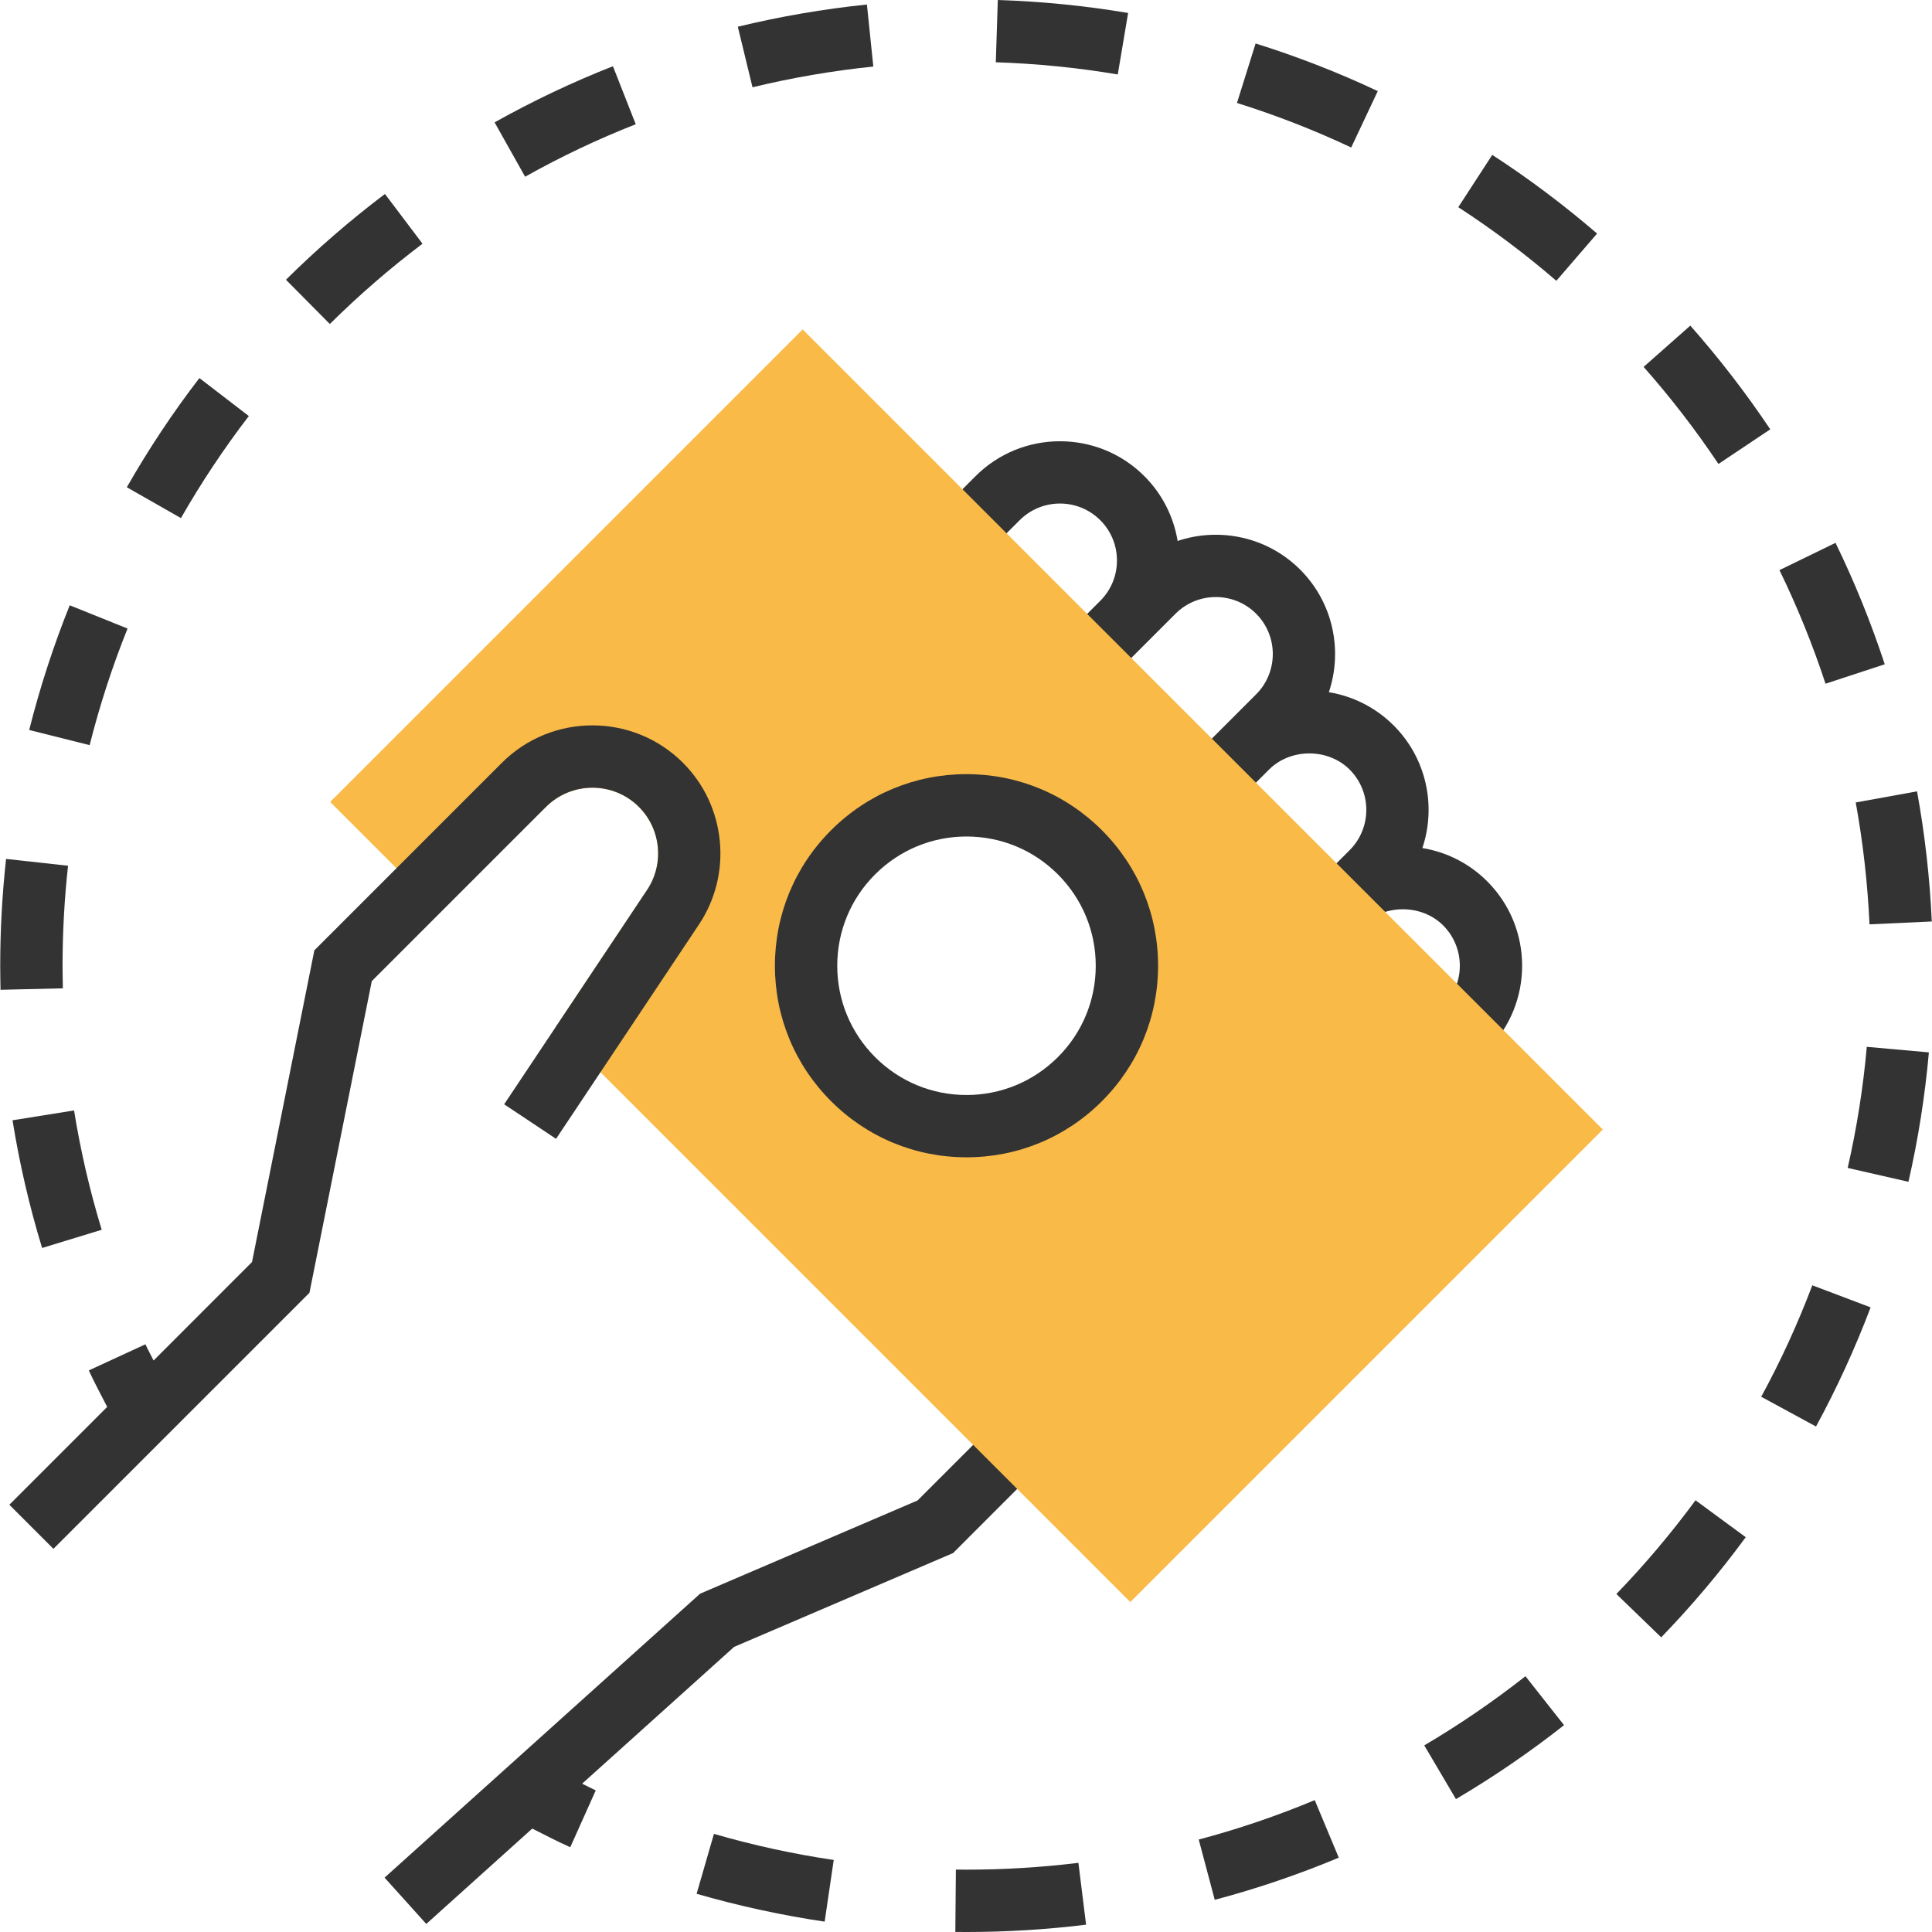
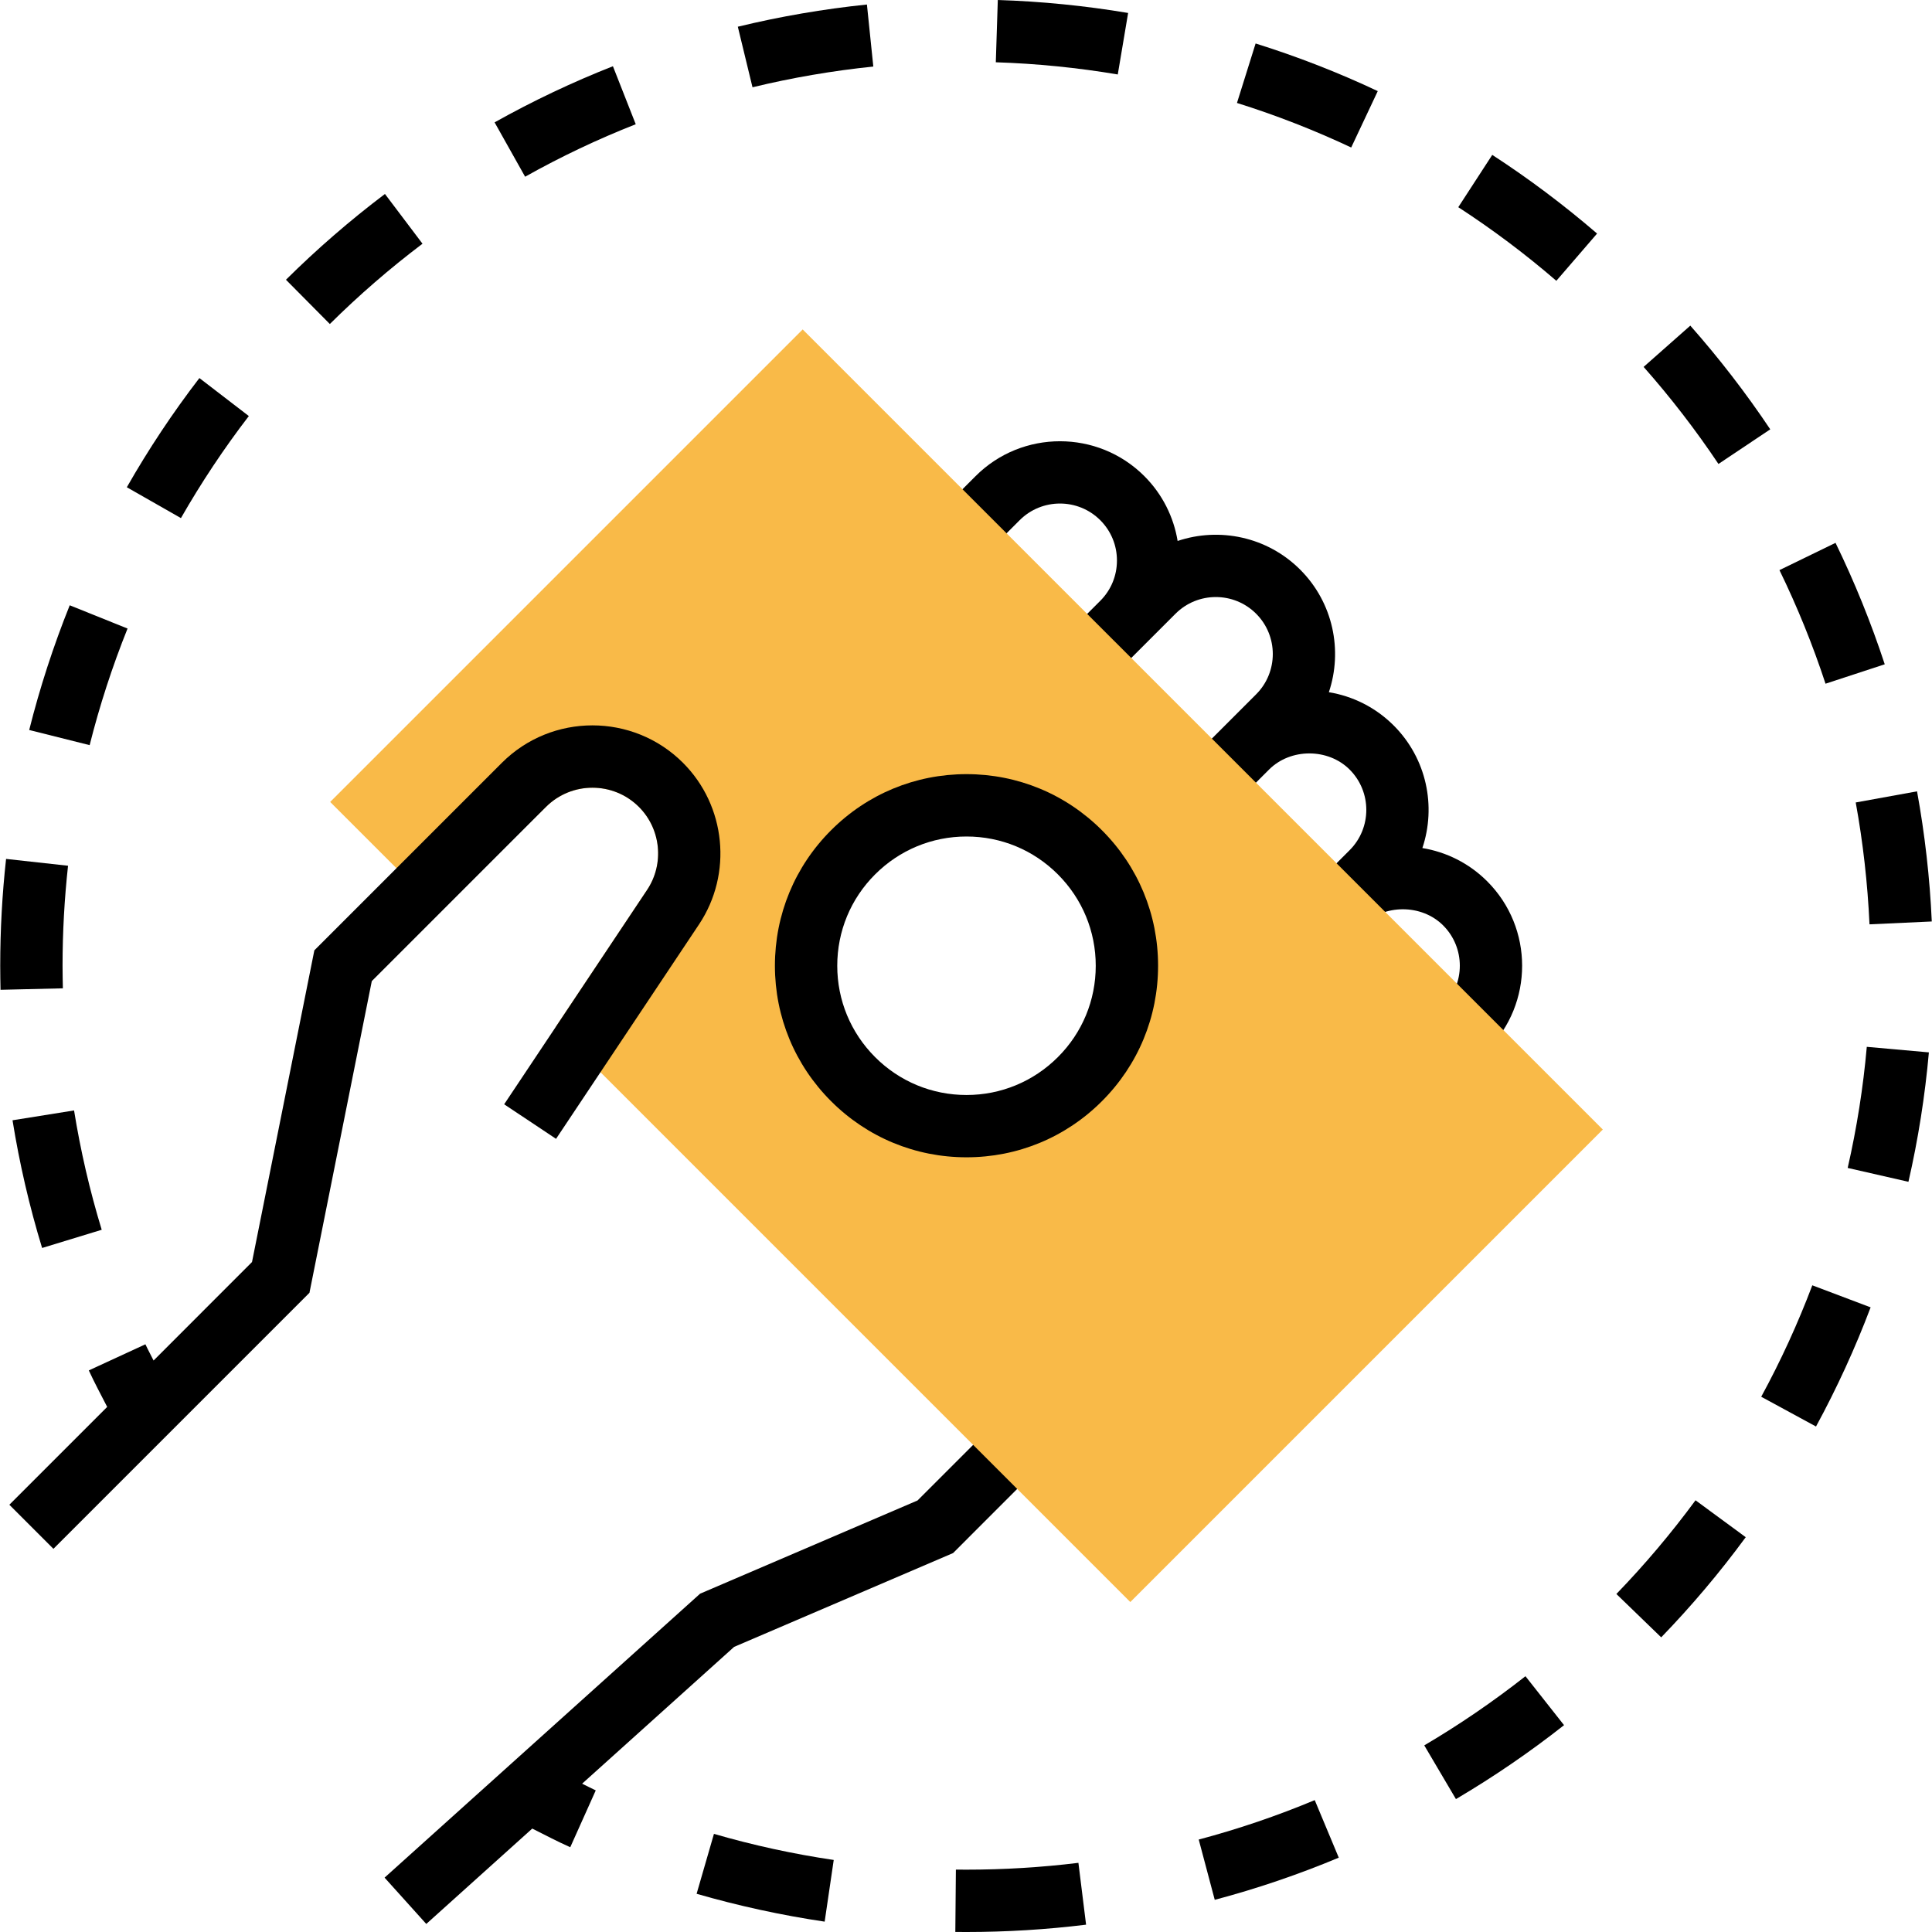
<svg xmlns="http://www.w3.org/2000/svg" version="1.1" id="Layer_1" x="0px" y="0px" viewBox="0 0 300.078 300.078" style="enable-background:new 0 0 300.078 300.078;" xml:space="preserve">
  <g>
    <g>
-       <path style="fill:#333333;" d="M230.997,163.103l-6.846-6.846c3.452-3.452,3.452-9.068,0-12.52c-3.345-3.345-9.174-3.345-12.52,0    l-6.846-6.846l4.841-4.841c3.452-3.452,3.452-9.068,0-12.52c-3.345-3.345-9.174-3.345-12.52,0l-4.841,4.841l-6.846-6.846    l9.683-9.683c3.452-3.452,3.452-9.068,0-12.52s-9.068-3.452-12.52,0l-9.683,9.683l-6.846-6.846l4.841-4.841    c1.675-1.675,2.59-3.897,2.59-6.26s-0.915-4.585-2.59-6.26c-3.452-3.452-9.068-3.452-12.52,0l-4.841,4.841l-6.846-6.846    l4.841-4.841c7.223-7.223,18.988-7.223,26.211,0c2.842,2.842,4.56,6.381,5.17,10.07c6.458-2.164,13.894-0.687,19.036,4.454    c5.141,5.141,6.623,12.573,4.454,19.036c3.689,0.61,7.228,2.329,10.07,5.17c5.141,5.141,6.623,12.573,4.454,19.036    c3.689,0.61,7.228,2.329,10.07,5.17C238.225,144.115,238.225,155.88,230.997,163.103z" />
-       <path style="fill:#333333;" d="M156.374,219.194l-13.865,13.861L108.74,247.53l-49.008,44.104l6.478,7.194l16.46-14.814    c1.966,0.992,3.921,2.014,5.902,2.9l3.96-8.831c-0.707-0.32-1.409-0.707-2.116-1.041l23.606-21.248l34.01-14.572l15.182-15.187    L156.374,219.194z" />
+       <path style="fill:#000;" d="M230.997,163.103l-6.846-6.846c3.452-3.452,3.452-9.068,0-12.52c-3.345-3.345-9.174-3.345-12.52,0    l-6.846-6.846l4.841-4.841c3.452-3.452,3.452-9.068,0-12.52c-3.345-3.345-9.174-3.345-12.52,0l-4.841,4.841l-6.846-6.846    l9.683-9.683c3.452-3.452,3.452-9.068,0-12.52s-9.068-3.452-12.52,0l-9.683,9.683l-6.846-6.846l4.841-4.841    c1.675-1.675,2.59-3.897,2.59-6.26s-0.915-4.585-2.59-6.26c-3.452-3.452-9.068-3.452-12.52,0l-4.841,4.841l-6.846-6.846    l4.841-4.841c7.223-7.223,18.988-7.223,26.211,0c2.842,2.842,4.56,6.381,5.17,10.07c6.458-2.164,13.894-0.687,19.036,4.454    c5.141,5.141,6.623,12.573,4.454,19.036c3.689,0.61,7.228,2.329,10.07,5.17c5.141,5.141,6.623,12.573,4.454,19.036    c3.689,0.61,7.228,2.329,10.07,5.17C238.225,144.115,238.225,155.88,230.997,163.103z" />
+       <path style="fill:#000;" d="M156.374,219.194l-13.865,13.861L108.74,247.53l-49.008,44.104l6.478,7.194l16.46-14.814    c1.966,0.992,3.921,2.014,5.902,2.9l3.96-8.831c-0.707-0.32-1.409-0.707-2.116-1.041l23.606-21.248l34.01-14.572l15.182-15.187    L156.374,219.194z" />
      <path style="fill:#F9BA48;" d="M124.673,51.168l-73.389,73.389l16.872,16.872l16.586-16.039l0.058-0.058    c3.98-3.98,10.457-3.98,14.437,0c3.428,3.428,3.965,8.845,1.278,12.878l-14.233,21.34l89.278,89.278l73.389-73.389L124.673,51.168    z M167.731,167.615c-9.726,9.726-25.499,9.726-35.23,0c-9.726-9.726-9.726-25.499,0-35.23c9.726-9.726,25.499-9.726,35.23,0    C177.457,142.111,177.457,157.884,167.731,167.615z" />
-       <path style="fill:#333333;" d="M150.119,179.752c-7.949,0-15.424-3.098-21.04-8.719l0,0l0,0l0,0    c-5.621-5.616-8.719-13.091-8.719-21.035c0-7.954,3.098-15.424,8.719-21.04c5.616-5.621,13.086-8.719,21.04-8.719    c7.949,0,15.42,3.098,21.035,8.719c5.621,5.616,8.719,13.086,8.719,21.04c0,7.949-3.098,15.419-8.719,21.035    C165.538,176.658,158.068,179.752,150.119,179.752z M150.119,129.926c-5.359,0-10.399,2.091-14.195,5.882    c-3.796,3.791-5.882,8.83-5.882,14.195c0,5.354,2.091,10.394,5.882,14.19l0,0c3.791,3.791,8.831,5.882,14.195,5.882    c5.354,0,10.394-2.091,14.19-5.882s5.882-8.831,5.882-14.19c0-5.359-2.091-10.399-5.882-14.195    C160.518,132.012,155.473,129.926,150.119,129.926z" />
-       <path style="fill:#333333;" d="M78.308,171.517l8.056,5.369l22.207-33.308c5.238-7.862,4.193-18.416-2.488-25.097    c-7.756-7.756-20.377-7.756-28.133,0l-29.125,29.125l-9.683,48.413l-15.289,15.298c-0.412-0.847-0.876-1.67-1.268-2.522    l-8.792,4.057c0.886,1.912,1.883,3.786,2.856,5.669L1.452,233.718l6.846,6.846l39.766-39.766l9.683-48.413L84.8,125.331    c3.98-3.98,10.457-3.98,14.437,0c3.428,3.428,3.965,8.845,1.278,12.878L78.308,171.517z" />
-       <path style="fill:#333333;" d="M19.811,97.625l-8.981-3.612c-2.527,6.289-4.648,12.81-6.294,19.37l9.387,2.353    C15.468,109.597,17.448,103.502,19.811,97.625z" />
-       <path style="fill:#333333;" d="M38.648,64.621L30.97,58.72c-4.125,5.364-7.916,11.072-11.271,16.959l8.404,4.793    C31.246,74.977,34.794,69.637,38.648,64.621z" />
-       <path style="fill:#333333;" d="M1.946,174.001c1.07,6.676,2.614,13.352,4.594,19.835l9.257-2.827    c-1.849-6.061-3.292-12.297-4.294-18.537L1.946,174.001z" />
-       <path style="fill:#333333;" d="M9.716,149.998c0-5.185,0.29-10.409,0.852-15.531l-9.624-1.06c-0.605,5.471-0.91,11.048-0.91,16.61    c0.005,1.249,0.019,2.484,0.048,3.718l9.683-0.228C9.736,152.336,9.721,151.159,9.716,149.998z" />
-       <path style="fill:#333333;" d="M274.956,66.684c-3.762-5.626-7.945-11.043-12.418-16.107l-7.252,6.41    c4.193,4.74,8.104,9.813,11.624,15.076L274.956,66.684z" />
-       <path style="fill:#333333;" d="M65.624,37.854l-5.834-7.727c-5.393,4.072-10.569,8.559-15.376,13.323l6.817,6.875    C55.733,45.861,60.574,41.669,65.624,37.854z" />
-       <path style="fill:#333333;" d="M290.371,143.568l9.673-0.445c-0.305-6.773-1.08-13.58-2.29-20.212l-9.523,1.728    C289.364,130.855,290.08,137.217,290.371,143.568z" />
-       <path style="fill:#333333;" d="M292.738,103.177c-2.111-6.429-4.682-12.776-7.644-18.862l-8.709,4.236    c2.774,5.698,5.18,11.629,7.155,17.642L292.738,103.177z" />
-       <path style="fill:#333333;" d="M98.743,19.297l-3.544-9.01c-6.289,2.474-12.471,5.408-18.378,8.719l4.74,8.443    C87.075,24.352,92.861,21.607,98.743,19.297z" />
-       <path style="fill:#333333;" d="M154.669,9.673c6.342,0.203,12.713,0.842,18.944,1.893l1.607-9.552    C168.564,0.896,161.752,0.213,154.979,0L154.669,9.673z" />
-       <path style="fill:#333333;" d="M221.218,271.093l4.919,8.342c5.819-3.428,11.469-7.291,16.79-11.484l-5.993-7.601    C231.951,264.266,226.669,267.883,221.218,271.093z" />
-       <path style="fill:#333333;" d="M226.5,32.18c5.311,3.447,10.433,7.296,15.231,11.435l6.328-7.339    c-5.137-4.42-10.607-8.535-16.281-12.219L226.5,32.18z" />
-       <path style="fill:#333333;" d="M192.126,15.991c6.047,1.893,12.011,4.222,17.743,6.918l4.125-8.758    c-6.124-2.89-12.51-5.374-18.973-7.397L192.126,15.991z" />
-       <path style="fill:#333333;" d="M273.552,216.943l8.511,4.623c3.234-5.95,6.09-12.181,8.482-18.508l-9.058-3.423    C279.25,205.556,276.583,211.38,273.552,216.943z" />
-       <path style="fill:#333333;" d="M286.982,181.403l9.436,2.154c1.51-6.589,2.576-13.352,3.176-20.101l-9.644-0.862    C289.393,168.912,288.391,175.24,286.982,181.403z" />
-       <path style="fill:#333333;" d="M251.055,247.578l6.962,6.734c4.701-4.856,9.116-10.084,13.13-15.555l-7.799-5.732    C259.58,238.143,255.45,243.037,251.055,247.578z" />
-       <path style="fill:#333333;" d="M186.186,285.718l2.488,9.363c6.541-1.733,13.018-3.936,19.263-6.55l-3.733-8.937    C198.367,282.034,192.306,284.096,186.186,285.718z" />
-       <path style="fill:#333333;" d="M108.198,294.142c6.512,1.883,13.202,3.336,19.888,4.328l1.409-9.581    c-6.255-0.92-12.515-2.285-18.605-4.052L108.198,294.142z" />
-       <path style="fill:#333333;" d="M114.598,4.149l2.28,9.407c6.139-1.486,12.447-2.571,18.765-3.219l-0.992-9.634    C127.897,1.399,121.153,2.561,114.598,4.149z" />
-       <path style="fill:#333333;" d="M150.114,290.395l-1.646-0.01l-0.087,9.683l1.733,0.01c6.211,0,12.461-0.382,18.576-1.138    l-1.191-9.605C161.781,290.037,155.933,290.395,150.114,290.395z" />
+       <path style="fill:#000;" d="M150.119,179.752c-7.949,0-15.424-3.098-21.04-8.719l0,0l0,0l0,0    c-5.621-5.616-8.719-13.091-8.719-21.035c0-7.954,3.098-15.424,8.719-21.04c5.616-5.621,13.086-8.719,21.04-8.719    c7.949,0,15.42,3.098,21.035,8.719c5.621,5.616,8.719,13.086,8.719,21.04c0,7.949-3.098,15.419-8.719,21.035    C165.538,176.658,158.068,179.752,150.119,179.752z M150.119,129.926c-5.359,0-10.399,2.091-14.195,5.882    c-3.796,3.791-5.882,8.83-5.882,14.195c0,5.354,2.091,10.394,5.882,14.19l0,0c3.791,3.791,8.831,5.882,14.195,5.882    c5.354,0,10.394-2.091,14.19-5.882s5.882-8.831,5.882-14.19c0-5.359-2.091-10.399-5.882-14.195    C160.518,132.012,155.473,129.926,150.119,129.926z" />
+       <path style="fill:#000;" d="M78.308,171.517l8.056,5.369l22.207-33.308c5.238-7.862,4.193-18.416-2.488-25.097    c-7.756-7.756-20.377-7.756-28.133,0l-29.125,29.125l-9.683,48.413l-15.289,15.298c-0.412-0.847-0.876-1.67-1.268-2.522    l-8.792,4.057c0.886,1.912,1.883,3.786,2.856,5.669L1.452,233.718l6.846,6.846l39.766-39.766l9.683-48.413L84.8,125.331    c3.98-3.98,10.457-3.98,14.437,0c3.428,3.428,3.965,8.845,1.278,12.878L78.308,171.517z" />
+       <path style="fill:#000;" d="M19.811,97.625l-8.981-3.612c-2.527,6.289-4.648,12.81-6.294,19.37l9.387,2.353    C15.468,109.597,17.448,103.502,19.811,97.625z" />
+       <path style="fill:#000;" d="M38.648,64.621L30.97,58.72c-4.125,5.364-7.916,11.072-11.271,16.959l8.404,4.793    C31.246,74.977,34.794,69.637,38.648,64.621z" />
+       <path style="fill:#000;" d="M1.946,174.001c1.07,6.676,2.614,13.352,4.594,19.835l9.257-2.827    c-1.849-6.061-3.292-12.297-4.294-18.537L1.946,174.001z" />
+       <path style="fill:#000;" d="M9.716,149.998c0-5.185,0.29-10.409,0.852-15.531l-9.624-1.06c-0.605,5.471-0.91,11.048-0.91,16.61    c0.005,1.249,0.019,2.484,0.048,3.718l9.683-0.228C9.736,152.336,9.721,151.159,9.716,149.998z" />
+       <path style="fill:#000;" d="M274.956,66.684c-3.762-5.626-7.945-11.043-12.418-16.107l-7.252,6.41    c4.193,4.74,8.104,9.813,11.624,15.076L274.956,66.684z" />
+       <path style="fill:#000;" d="M65.624,37.854l-5.834-7.727c-5.393,4.072-10.569,8.559-15.376,13.323l6.817,6.875    C55.733,45.861,60.574,41.669,65.624,37.854z" />
+       <path style="fill:#000;" d="M290.371,143.568l9.673-0.445c-0.305-6.773-1.08-13.58-2.29-20.212l-9.523,1.728    C289.364,130.855,290.08,137.217,290.371,143.568z" />
+       <path style="fill:#000;" d="M292.738,103.177c-2.111-6.429-4.682-12.776-7.644-18.862l-8.709,4.236    c2.774,5.698,5.18,11.629,7.155,17.642L292.738,103.177z" />
+       <path style="fill:#000;" d="M98.743,19.297l-3.544-9.01c-6.289,2.474-12.471,5.408-18.378,8.719l4.74,8.443    C87.075,24.352,92.861,21.607,98.743,19.297z" />
+       <path style="fill:#000;" d="M154.669,9.673c6.342,0.203,12.713,0.842,18.944,1.893l1.607-9.552    C168.564,0.896,161.752,0.213,154.979,0L154.669,9.673z" />
+       <path style="fill:#000;" d="M221.218,271.093l4.919,8.342c5.819-3.428,11.469-7.291,16.79-11.484l-5.993-7.601    C231.951,264.266,226.669,267.883,221.218,271.093z" />
+       <path style="fill:#000;" d="M226.5,32.18c5.311,3.447,10.433,7.296,15.231,11.435l6.328-7.339    c-5.137-4.42-10.607-8.535-16.281-12.219L226.5,32.18z" />
+       <path style="fill:#000;" d="M192.126,15.991c6.047,1.893,12.011,4.222,17.743,6.918l4.125-8.758    c-6.124-2.89-12.51-5.374-18.973-7.397L192.126,15.991z" />
+       <path style="fill:#000;" d="M273.552,216.943l8.511,4.623c3.234-5.95,6.09-12.181,8.482-18.508l-9.058-3.423    C279.25,205.556,276.583,211.38,273.552,216.943z" />
+       <path style="fill:#000;" d="M286.982,181.403l9.436,2.154c1.51-6.589,2.576-13.352,3.176-20.101l-9.644-0.862    C289.393,168.912,288.391,175.24,286.982,181.403z" />
+       <path style="fill:#000;" d="M251.055,247.578l6.962,6.734c4.701-4.856,9.116-10.084,13.13-15.555l-7.799-5.732    C259.58,238.143,255.45,243.037,251.055,247.578z" />
+       <path style="fill:#000;" d="M186.186,285.718l2.488,9.363c6.541-1.733,13.018-3.936,19.263-6.55l-3.733-8.937    C198.367,282.034,192.306,284.096,186.186,285.718z" />
+       <path style="fill:#000;" d="M108.198,294.142c6.512,1.883,13.202,3.336,19.888,4.328l1.409-9.581    c-6.255-0.92-12.515-2.285-18.605-4.052L108.198,294.142z" />
+       <path style="fill:#000;" d="M114.598,4.149l2.28,9.407c6.139-1.486,12.447-2.571,18.765-3.219l-0.992-9.634    C127.897,1.399,121.153,2.561,114.598,4.149z" />
+       <path style="fill:#000;" d="M150.114,290.395l-1.646-0.01l-0.087,9.683l1.733,0.01c6.211,0,12.461-0.382,18.576-1.138    l-1.191-9.605C161.781,290.037,155.933,290.395,150.114,290.395z" />
    </g>
  </g>
  <g>
</g>
  <g>
</g>
  <g>
</g>
  <g>
</g>
  <g>
</g>
  <g>
</g>
  <g>
</g>
  <g>
</g>
  <g>
</g>
  <g>
</g>
  <g>
</g>
  <g>
</g>
  <g>
</g>
  <g>
</g>
  <g>
</g>
</svg>
